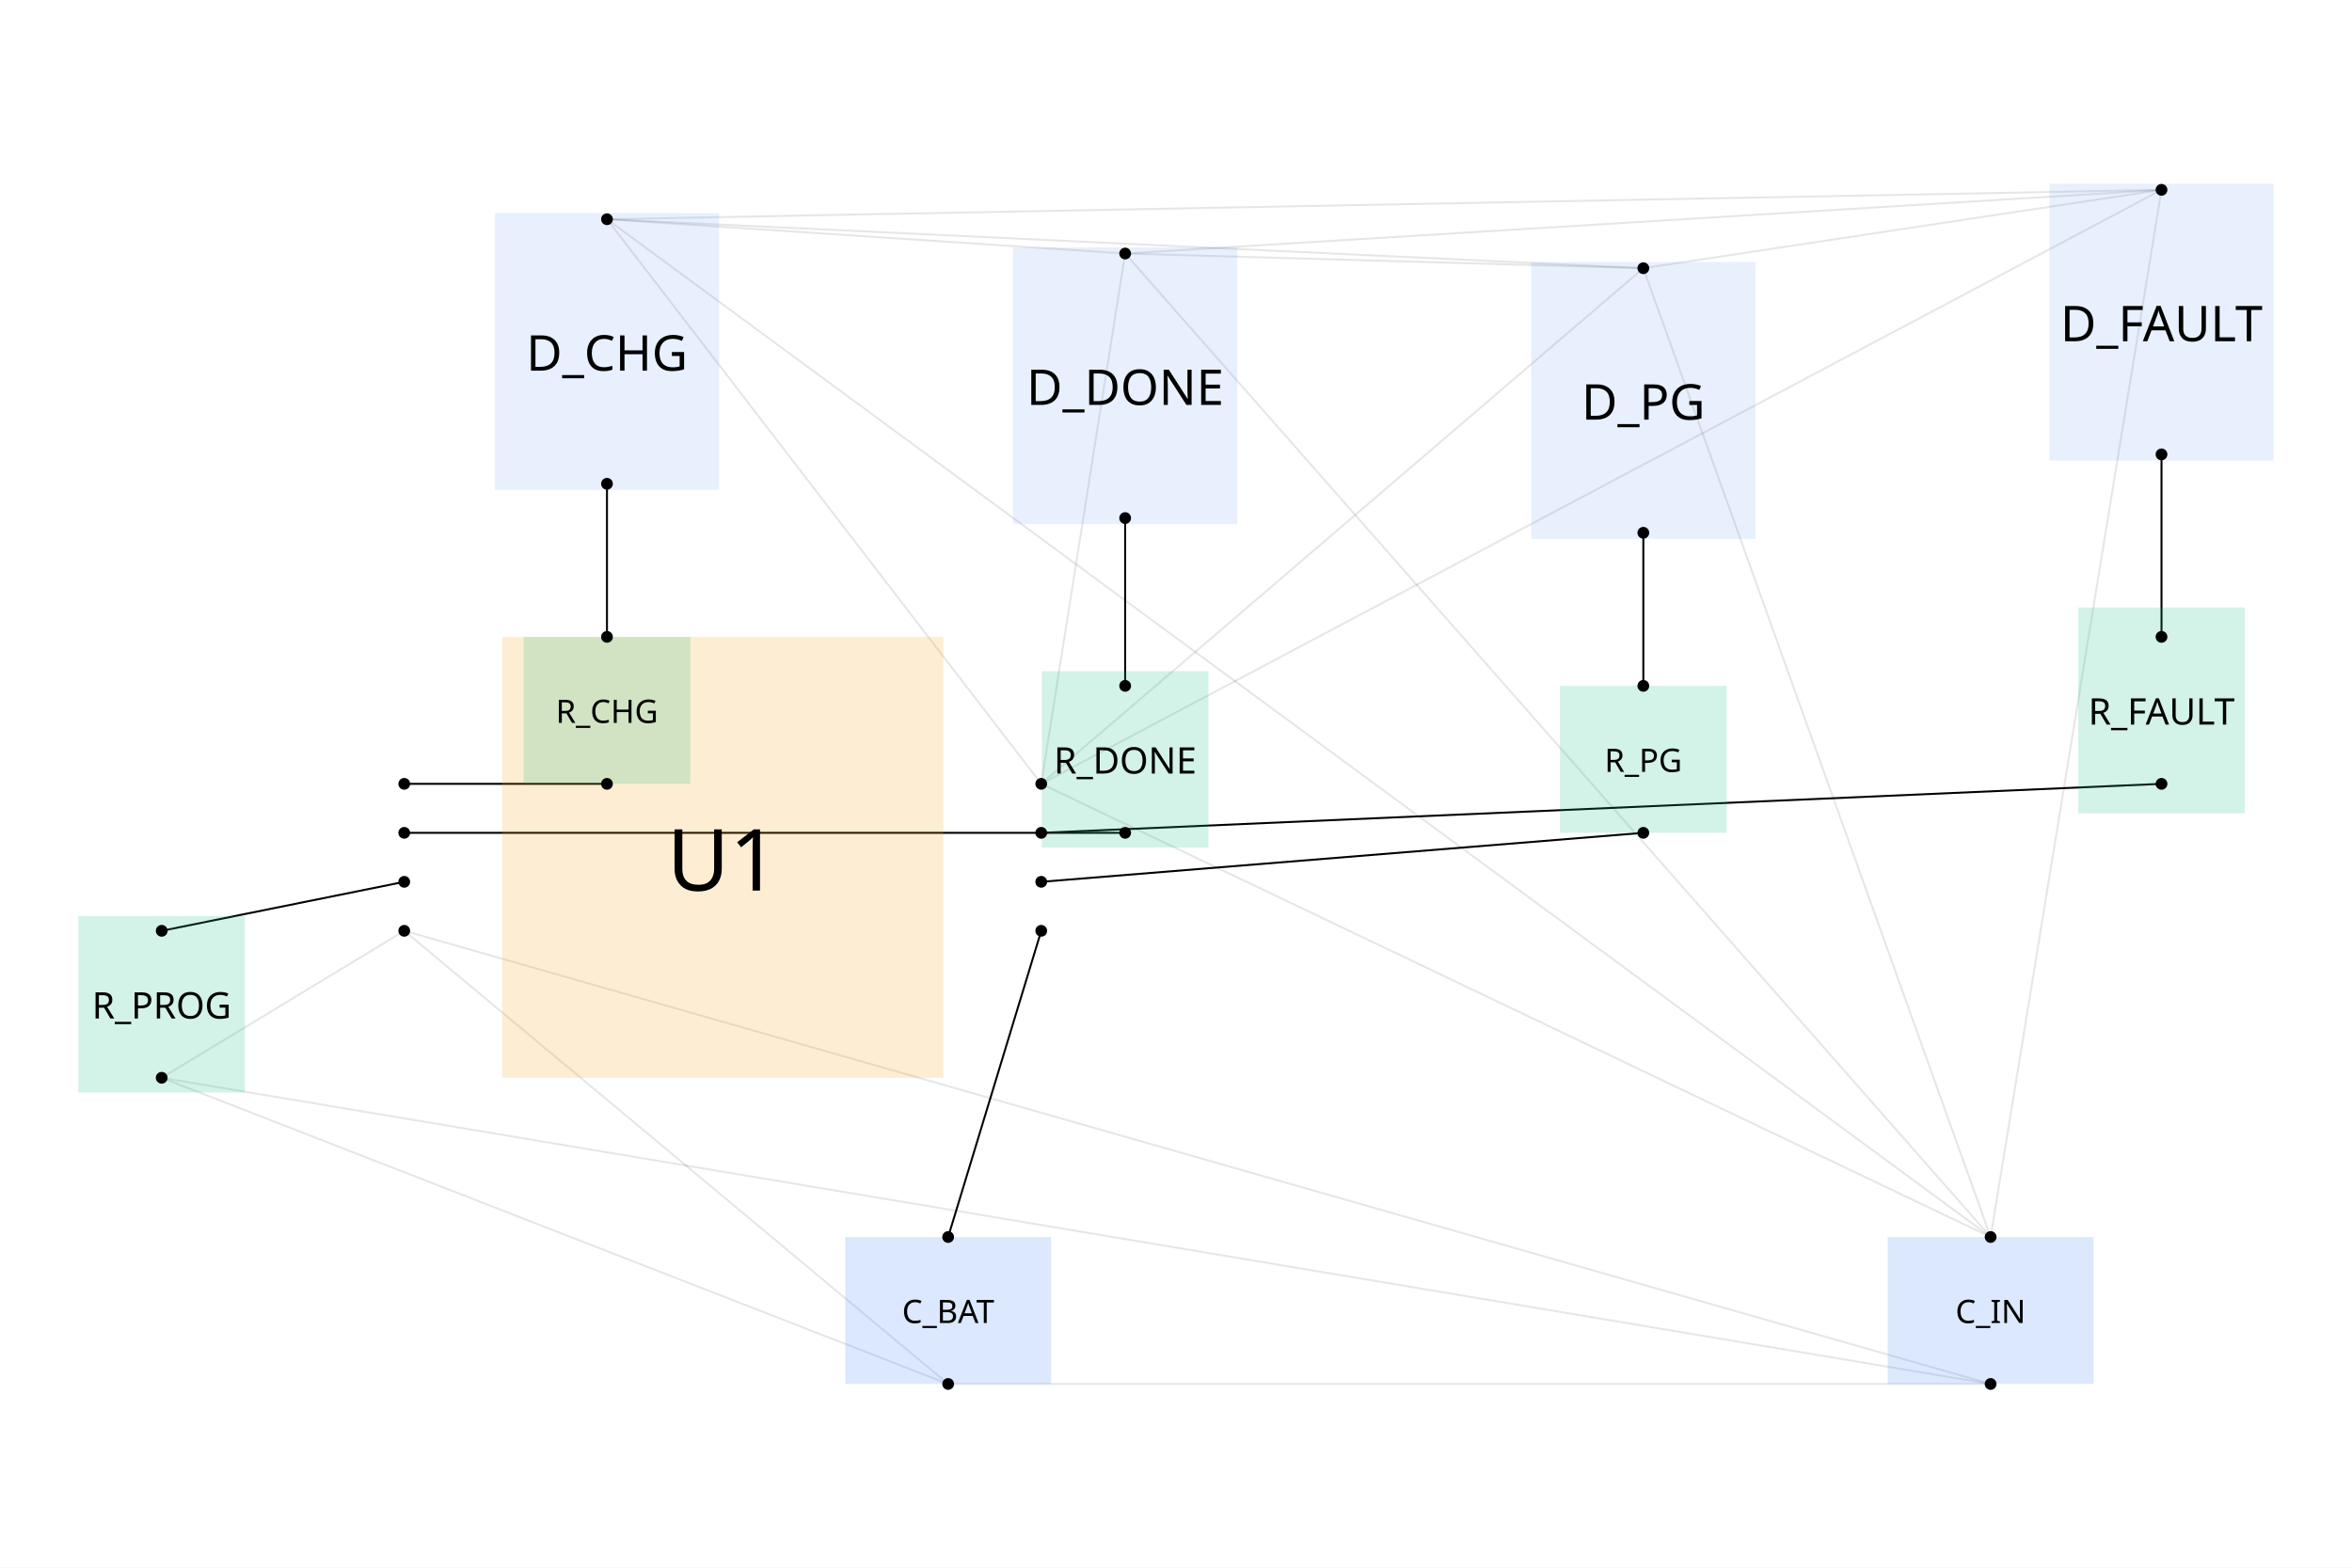
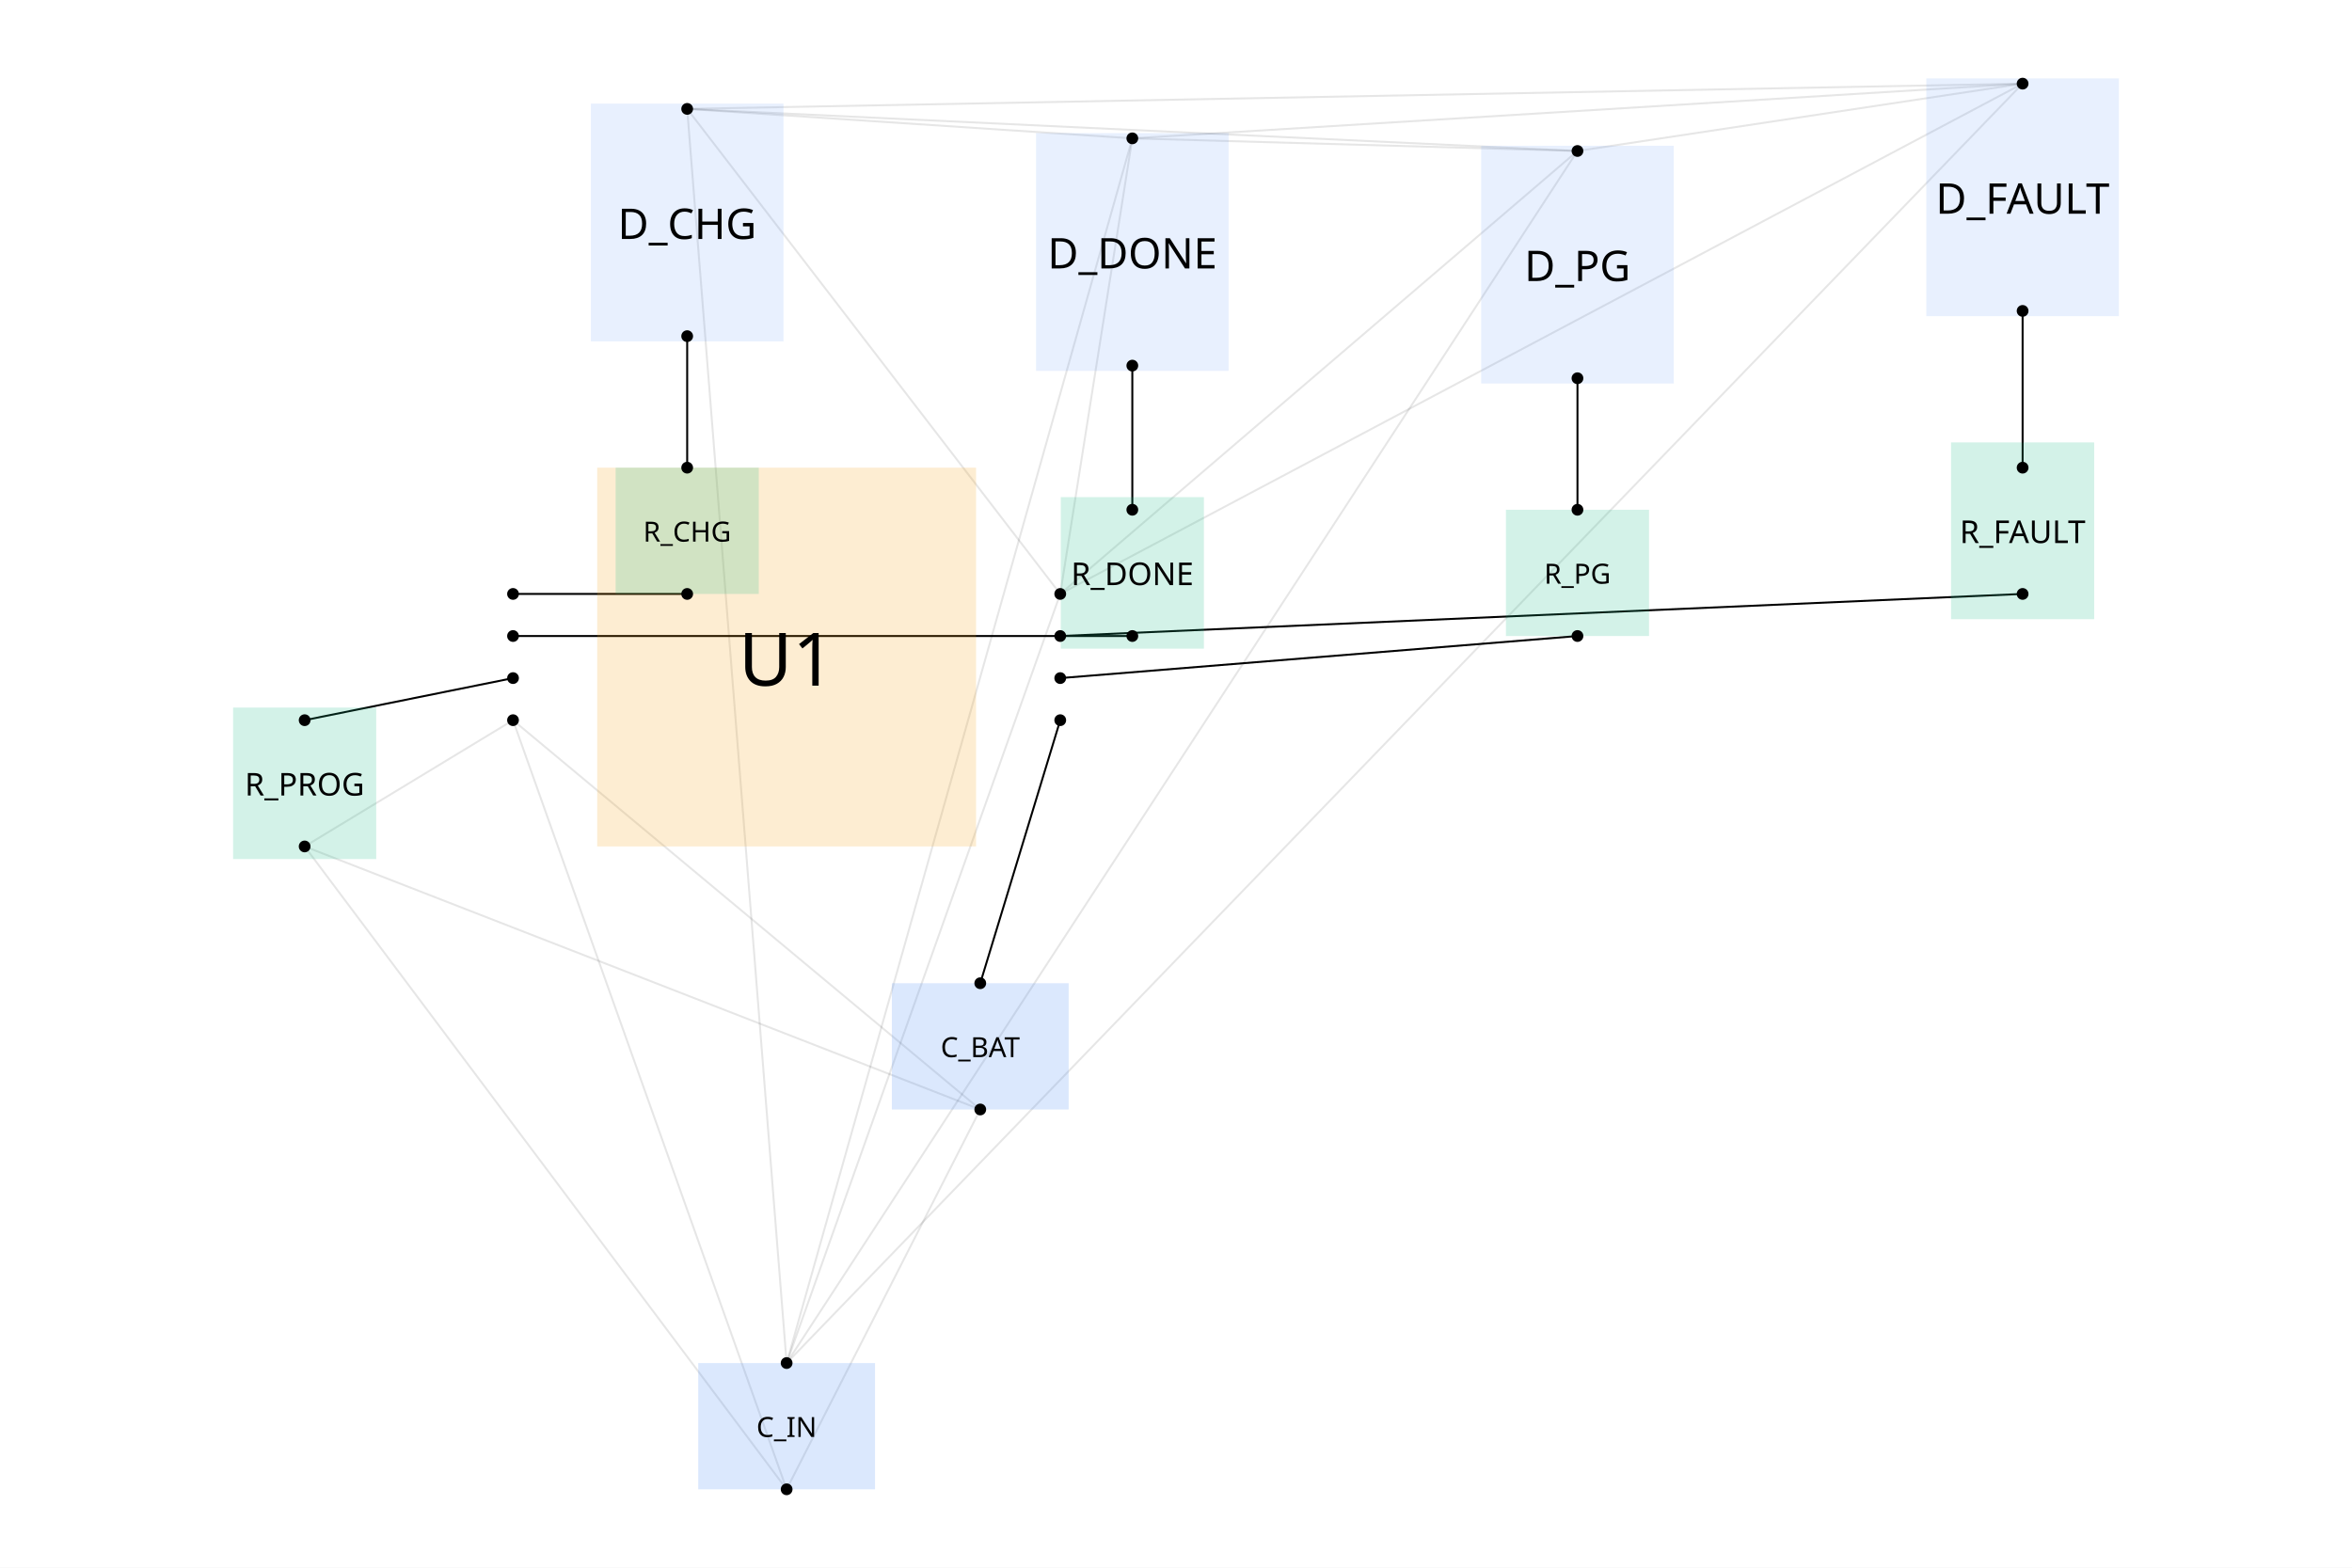
<svg xmlns="http://www.w3.org/2000/svg" width="1200" height="800" viewBox="0 0 1200 800">
  <rect width="100%" height="100%" fill="white" />
  <g>
-     <polyline data-points="-2.00375,-1.2125000000000004 4.47125,-3.0625" data-type="line" data-label="" points="206.25,475 1015.625,706.25" fill="none" stroke="rgba(0,0,0,0.1)" stroke-width="1px" />
-   </g>
-   <g>
-     <polyline data-points="-2.00375,-1.2125000000000004 -2.9937499999999995,-1.8125000000000007" data-type="line" data-label="" points="206.25,475 82.5,550" fill="none" stroke="rgba(0,0,0,0.1)" stroke-width="1px" />
-   </g>
-   <g>
-     <polyline data-points="-2.00375,-1.2125000000000004 0.21625000000000022,-3.0625" data-type="line" data-label="" points="206.25,475 483.75,706.25" fill="none" stroke="rgba(0,0,0,0.1)" stroke-width="1px" />
-   </g>
-   <g>
-     <polyline data-points="4.47125,-3.0625 -2.9937499999999995,-1.8125000000000007" data-type="line" data-label="" points="1015.625,706.25 82.5,550" fill="none" stroke="rgba(0,0,0,0.1)" stroke-width="1px" />
-   </g>
-   <g>
-     <polyline data-points="4.47125,-3.0625 0.21625000000000022,-3.0625" data-type="line" data-label="" points="1015.625,706.25 483.75,706.25" fill="none" stroke="rgba(0,0,0,0.1)" stroke-width="1px" />
-   </g>
-   <g>
-     <polyline data-points="-2.9937499999999995,-1.8125000000000007 0.21625000000000022,-3.0625" data-type="line" data-label="" points="82.5,550 483.75,706.25" fill="none" stroke="rgba(0,0,0,0.1)" stroke-width="1px" />
-   </g>
-   <g>
-     <polyline data-points="0.5962500000000006,-0.6125000000000003 4.47125,-2.4625000000000004" data-type="line" data-label="" points="531.25,400 1015.625,631.25" fill="none" stroke="rgba(0,0,0,0.1)" stroke-width="1px" />
-   </g>
-   <g>
-     <polyline data-points="0.5962500000000006,-0.6125000000000003 -1.1762499999999998,1.6925" data-type="line" data-label="" points="531.25,400 309.687,111.875" fill="none" stroke="rgba(0,0,0,0.1)" stroke-width="1px" />
-   </g>
-   <g>
-     <polyline data-points="0.5962500000000006,-0.6125000000000003 0.9387500000000003,1.5524999999999998" data-type="line" data-label="" points="531.25,400 574.062,129.375" fill="none" stroke="rgba(0,0,0,0.1)" stroke-width="1px" />
-   </g>
-   <g>
-     <polyline data-points="0.5962500000000006,-0.6125000000000003 3.0537500000000004,1.4924999999999997" data-type="line" data-label="" points="531.25,400 838.437,136.875" fill="none" stroke="rgba(0,0,0,0.1)" stroke-width="1px" />
-   </g>
-   <g>
-     <polyline data-points="0.5962500000000006,-0.6125000000000003 5.16875,1.8124999999999996" data-type="line" data-label="" points="531.25,400 1102.812,96.875" fill="none" stroke="rgba(0,0,0,0.1)" stroke-width="1px" />
-   </g>
-   <g>
-     <polyline data-points="4.47125,-2.4625000000000004 -1.1762499999999998,1.6925" data-type="line" data-label="" points="1015.625,631.25 309.687,111.875" fill="none" stroke="rgba(0,0,0,0.1)" stroke-width="1px" />
-   </g>
-   <g>
-     <polyline data-points="4.47125,-2.4625000000000004 0.9387500000000003,1.5524999999999998" data-type="line" data-label="" points="1015.625,631.25 574.062,129.375" fill="none" stroke="rgba(0,0,0,0.1)" stroke-width="1px" />
-   </g>
-   <g>
-     <polyline data-points="4.47125,-2.4625000000000004 3.0537500000000004,1.4924999999999997" data-type="line" data-label="" points="1015.625,631.25 838.437,136.875" fill="none" stroke="rgba(0,0,0,0.1)" stroke-width="1px" />
-   </g>
-   <g>
-     <polyline data-points="4.47125,-2.4625000000000004 5.16875,1.8124999999999996" data-type="line" data-label="" points="1015.625,631.25 1102.812,96.875" fill="none" stroke="rgba(0,0,0,0.1)" stroke-width="1px" />
-   </g>
-   <g>
-     <polyline data-points="-1.1762499999999998,1.6925 0.9387500000000003,1.5524999999999998" data-type="line" data-label="" points="309.687,111.875 574.062,129.375" fill="none" stroke="rgba(0,0,0,0.1)" stroke-width="1px" />
-   </g>
-   <g>
-     <polyline data-points="-1.1762499999999998,1.6925 3.0537500000000004,1.4924999999999997" data-type="line" data-label="" points="309.687,111.875 838.437,136.875" fill="none" stroke="rgba(0,0,0,0.1)" stroke-width="1px" />
-   </g>
-   <g>
-     <polyline data-points="-1.1762499999999998,1.6925 5.16875,1.8124999999999996" data-type="line" data-label="" points="309.687,111.875 1102.812,96.875" fill="none" stroke="rgba(0,0,0,0.1)" stroke-width="1px" />
-   </g>
-   <g>
-     <polyline data-points="0.9387500000000003,1.5524999999999998 3.0537500000000004,1.4924999999999997" data-type="line" data-label="" points="574.062,129.375 838.437,136.875" fill="none" stroke="rgba(0,0,0,0.1)" stroke-width="1px" />
-   </g>
-   <g>
-     <polyline data-points="0.9387500000000003,1.5524999999999998 5.16875,1.8124999999999996" data-type="line" data-label="" points="574.062,129.375 1102.812,96.875" fill="none" stroke="rgba(0,0,0,0.1)" stroke-width="1px" />
-   </g>
-   <g>
-     <polyline data-points="3.0537500000000004,1.4924999999999997 5.16875,1.8124999999999996" data-type="line" data-label="" points="838.437,136.875 1102.812,96.875" fill="none" stroke="rgba(0,0,0,0.1)" stroke-width="1px" />
-   </g>
-   <g>
-     <polyline data-points="-1.1762499999999998,-0.6125000000000003 -2.00375,-0.6125000000000003" data-type="line" data-label="" points="309.687,400 206.25,400" fill="none" stroke="black" stroke-width="1px" />
-   </g>
-   <g>
-     <polyline data-points="0.9387500000000002,-0.8125000000000002 -2.00375,-0.8125000000000002" data-type="line" data-label="" points="574.062,425 206.25,425" fill="none" stroke="black" stroke-width="1px" />
-   </g>
-   <g>
-     <polyline data-points="-2.00375,-1.0125000000000002 -2.9937499999999995,-1.2125000000000006" data-type="line" data-label="" points="206.25,450 82.5,475" fill="none" stroke="black" stroke-width="1px" />
-   </g>
-   <g>
-     <polyline data-points="0.5962500000000006,-1.2125000000000004 0.21625000000000033,-2.4625000000000004" data-type="line" data-label="" points="531.25,475 483.75,631.25" fill="none" stroke="black" stroke-width="1px" />
-   </g>
-   <g>
-     <polyline data-points="3.0537500000000004,-0.8125000000000004 0.5962500000000006,-1.0125000000000004" data-type="line" data-label="" points="838.437,425 531.25,450" fill="none" stroke="black" stroke-width="1px" />
-   </g>
-   <g>
-     <polyline data-points="5.16875,-0.6125000000000004 0.5962500000000006,-0.8125000000000003" data-type="line" data-label="" points="1102.812,400 531.25,425" fill="none" stroke="black" stroke-width="1px" />
-   </g>
-   <g>
-     <polyline data-points="-1.1762499999999998,0.6124999999999998 -1.1762499999999998,-0.012500000000000289" data-type="line" data-label="" points="309.687,246.875 309.687,325" fill="none" stroke="black" stroke-width="1px" />
-   </g>
-   <g>
-     <polyline data-points="0.9387500000000001,0.4724999999999997 0.9387500000000002,-0.2125000000000002" data-type="line" data-label="" points="574.062,264.375 574.062,350" fill="none" stroke="black" stroke-width="1px" />
-   </g>
-   <g>
-     <polyline data-points="3.0537500000000004,0.41249999999999964 3.0537500000000004,-0.2125000000000004" data-type="line" data-label="" points="838.437,271.875 838.437,350" fill="none" stroke="black" stroke-width="1px" />
-   </g>
-   <g>
-     <polyline data-points="5.16875,0.7324999999999995 5.16875,-0.0125000000000004" data-type="line" data-label="" points="1102.812,231.875 1102.812,325" fill="none" stroke="black" stroke-width="1px" />
-   </g>
-   <g>
-     <rect data-type="rect" data-label="U1" data-x="-0.7037499999999997" data-y="-0.9125000000000003" x="256.25" y="325" width="225" height="225" fill="rgba(245, 158, 11, 0.18)" stroke="none" stroke-width="0.008" />
-   </g>
-   <g>
-     <rect data-type="rect" data-label="C_IN" data-x="4.47125" data-y="-2.7625" x="963.125" y="631.25" width="105" height="75" fill="rgba(59, 130, 246, 0.18)" stroke="none" stroke-width="0.008" />
-   </g>
-   <g>
-     <rect data-type="rect" data-label="R_PROG" data-x="-2.9937499999999995" data-y="-1.5125000000000006" x="40" y="467.5" width="85" height="90" fill="rgba(16, 185, 129, 0.18)" stroke="none" stroke-width="0.008" />
-   </g>
-   <g>
-     <rect data-type="rect" data-label="C_BAT" data-x="0.21625000000000028" data-y="-2.7625" x="431.25" y="631.25" width="105" height="75" fill="rgba(59, 130, 246, 0.18)" stroke="none" stroke-width="0.008" />
-   </g>
-   <g>
-     <rect data-type="rect" data-label="D_CHG" data-x="-1.1762499999999998" data-y="1.1524999999999999" x="252.5" y="108.75" width="114.375" height="141.25" fill="rgba(59, 130, 246, 0.12)" stroke="none" stroke-width="0.008" />
-   </g>
-   <g>
-     <rect data-type="rect" data-label="R_CHG" data-x="-1.1762499999999998" data-y="-0.3125000000000003" x="267.187" y="325" width="85" height="75" fill="rgba(16, 185, 129, 0.18)" stroke="none" stroke-width="0.008" />
-   </g>
-   <g>
-     <rect data-type="rect" data-label="D_DONE" data-x="0.9387500000000002" data-y="1.0124999999999997" x="516.875" y="126.25" width="114.375" height="141.25" fill="rgba(59, 130, 246, 0.12)" stroke="none" stroke-width="0.008" />
-   </g>
-   <g>
-     <rect data-type="rect" data-label="R_DONE" data-x="0.9387500000000002" data-y="-0.5125000000000002" x="531.562" y="342.5" width="85" height="90" fill="rgba(16, 185, 129, 0.18)" stroke="none" stroke-width="0.008" />
-   </g>
-   <g>
-     <rect data-type="rect" data-label="D_PG" data-x="3.0537500000000004" data-y="0.9524999999999997" x="781.25" y="133.75" width="114.375" height="141.25" fill="rgba(59, 130, 246, 0.12)" stroke="none" stroke-width="0.008" />
-   </g>
-   <g>
-     <rect data-type="rect" data-label="R_PG" data-x="3.0537500000000004" data-y="-0.5125000000000004" x="795.938" y="350" width="85" height="75" fill="rgba(16, 185, 129, 0.18)" stroke="none" stroke-width="0.008" />
-   </g>
-   <g>
-     <rect data-type="rect" data-label="D_FAULT" data-x="5.16875" data-y="1.2724999999999995" x="1045.625" y="93.75" width="114.375" height="141.25" fill="rgba(59, 130, 246, 0.12)" stroke="none" stroke-width="0.008" />
-   </g>
-   <g>
-     <rect data-type="rect" data-label="R_FAULT" data-x="5.16875" data-y="-0.3125000000000004" x="1060.312" y="310" width="85" height="105" fill="rgba(16, 185, 129, 0.18)" stroke="none" stroke-width="0.008" />
-   </g>
-   <text data-type="text" data-label="U1" data-x="-0.7037499999999997" data-y="-0.9125000000000003" x="368.75" y="437.5" fill="black" font-size="43.75" font-family="sans-serif" text-anchor="middle" dominant-baseline="central">U1</text>
-   <text data-type="text" data-label="C_IN" data-x="4.47125" data-y="-2.7625" x="1015.625" y="668.75" fill="black" font-size="16.5" font-family="sans-serif" text-anchor="middle" dominant-baseline="central">C_IN</text>
-   <text data-type="text" data-label="R_PROG" data-x="-2.9937499999999995" data-y="-1.5125000000000006" x="82.5" y="512.5" fill="black" font-size="18.7" font-family="sans-serif" text-anchor="middle" dominant-baseline="central">R_PROG</text>
-   <text data-type="text" data-label="C_BAT" data-x="0.21625000000000028" data-y="-2.7625" x="483.75" y="668.75" fill="black" font-size="16.5" font-family="sans-serif" text-anchor="middle" dominant-baseline="central">C_BAT</text>
-   <text data-type="text" data-label="D_CHG" data-x="-1.1762499999999998" data-y="1.1524999999999999" x="309.687" y="179.375" fill="black" font-size="25.162" font-family="sans-serif" text-anchor="middle" dominant-baseline="central">D_CHG</text>
-   <text data-type="text" data-label="R_CHG" data-x="-1.1762499999999998" data-y="-0.3125000000000003" x="309.687" y="362.5" fill="black" font-size="16.5" font-family="sans-serif" text-anchor="middle" dominant-baseline="central">R_CHG</text>
-   <text data-type="text" data-label="D_DONE" data-x="0.9387500000000002" data-y="1.0124999999999997" x="574.062" y="196.875" fill="black" font-size="25.162" font-family="sans-serif" text-anchor="middle" dominant-baseline="central">D_DONE</text>
-   <text data-type="text" data-label="R_DONE" data-x="0.9387500000000002" data-y="-0.5125000000000002" x="574.062" y="387.5" fill="black" font-size="18.7" font-family="sans-serif" text-anchor="middle" dominant-baseline="central">R_DONE</text>
-   <text data-type="text" data-label="D_PG" data-x="3.0537500000000004" data-y="0.9524999999999997" x="838.437" y="204.375" fill="black" font-size="25.162" font-family="sans-serif" text-anchor="middle" dominant-baseline="central">D_PG</text>
-   <text data-type="text" data-label="R_PG" data-x="3.0537500000000004" data-y="-0.5125000000000004" x="838.437" y="387.5" fill="black" font-size="16.5" font-family="sans-serif" text-anchor="middle" dominant-baseline="central">R_PG</text>
-   <text data-type="text" data-label="D_FAULT" data-x="5.16875" data-y="1.2724999999999995" x="1102.812" y="164.375" fill="black" font-size="25.162" font-family="sans-serif" text-anchor="middle" dominant-baseline="central">D_FAULT</text>
-   <text data-type="text" data-label="R_FAULT" data-x="5.16875" data-y="-0.3125000000000004" x="1102.812" y="362.5" fill="black" font-size="18.7" font-family="sans-serif" text-anchor="middle" dominant-baseline="central">R_FAULT</text>
-   <g>
-     <circle data-type="point" data-label="U1.1" data-x="-2.00375" data-y="-0.6125000000000003" cx="206.25" cy="400" r="3" fill="black" />
-   </g>
-   <g>
-     <circle data-type="point" data-label="U1.2" data-x="-2.00375" data-y="-0.8125000000000002" cx="206.25" cy="425" r="3" fill="black" />
-   </g>
-   <g>
-     <circle data-type="point" data-label="U1.3" data-x="-2.00375" data-y="-1.0125000000000002" cx="206.25" cy="450" r="3" fill="black" />
-   </g>
-   <g>
-     <circle data-type="point" data-label="U1.4 (BATTERY_CHARGER_STATUS_MONITOR_connectivity_net1)" data-x="-2.00375" data-y="-1.2125000000000004" cx="206.25" cy="475" r="3" fill="black" />
-   </g>
-   <g>
-     <circle data-type="point" data-label="U1.5" data-x="0.5962500000000006" data-y="-1.2125000000000004" cx="531.25" cy="475" r="3" fill="black" />
-   </g>
-   <g>
-     <circle data-type="point" data-label="U1.6" data-x="0.5962500000000006" data-y="-1.0125000000000004" cx="531.25" cy="450" r="3" fill="black" />
-   </g>
-   <g>
-     <circle data-type="point" data-label="U1.7" data-x="0.5962500000000006" data-y="-0.8125000000000003" cx="531.25" cy="425" r="3" fill="black" />
-   </g>
-   <g>
-     <circle data-type="point" data-label="U1.8 (BATTERY_CHARGER_STATUS_MONITOR_connectivity_net0)" data-x="0.5962500000000006" data-y="-0.6125000000000003" cx="531.25" cy="400" r="3" fill="black" />
-   </g>
-   <g>
-     <circle data-type="point" data-label="C_IN.1 (BATTERY_CHARGER_STATUS_MONITOR_connectivity_net0)" data-x="4.47125" data-y="-2.4625000000000004" cx="1015.625" cy="631.25" r="3" fill="black" />
-   </g>
-   <g>
-     <circle data-type="point" data-label="C_IN.2 (BATTERY_CHARGER_STATUS_MONITOR_connectivity_net1)" data-x="4.47125" data-y="-3.0625" cx="1015.625" cy="706.25" r="3" fill="black" />
-   </g>
-   <g>
-     <circle data-type="point" data-label="R_PROG.1" data-x="-2.9937499999999995" data-y="-1.2125000000000006" cx="82.5" cy="475" r="3" fill="black" />
-   </g>
-   <g>
-     <circle data-type="point" data-label="R_PROG.2 (BATTERY_CHARGER_STATUS_MONITOR_connectivity_net1)" data-x="-2.9937499999999995" data-y="-1.8125000000000007" cx="82.5" cy="550" r="3" fill="black" />
-   </g>
-   <g>
-     <circle data-type="point" data-label="C_BAT.1" data-x="0.21625000000000033" data-y="-2.4625000000000004" cx="483.75" cy="631.25" r="3" fill="black" />
-   </g>
-   <g>
-     <circle data-type="point" data-label="C_BAT.2 (BATTERY_CHARGER_STATUS_MONITOR_connectivity_net1)" data-x="0.21625000000000022" data-y="-3.0625" cx="483.75" cy="706.25" r="3" fill="black" />
-   </g>
-   <g>
-     <circle data-type="point" data-label="D_CHG.1 (BATTERY_CHARGER_STATUS_MONITOR_connectivity_net0)" data-x="-1.1762499999999998" data-y="1.6925" cx="309.687" cy="111.875" r="3" fill="black" />
-   </g>
-   <g>
-     <circle data-type="point" data-label="D_CHG.2" data-x="-1.1762499999999998" data-y="0.6124999999999998" cx="309.687" cy="246.875" r="3" fill="black" />
-   </g>
-   <g>
-     <circle data-type="point" data-label="R_CHG.1" data-x="-1.1762499999999998" data-y="-0.012500000000000289" cx="309.687" cy="325" r="3" fill="black" />
-   </g>
-   <g>
-     <circle data-type="point" data-label="R_CHG.2" data-x="-1.1762499999999998" data-y="-0.6125000000000003" cx="309.687" cy="400" r="3" fill="black" />
-   </g>
-   <g>
-     <circle data-type="point" data-label="D_DONE.1 (BATTERY_CHARGER_STATUS_MONITOR_connectivity_net0)" data-x="0.9387500000000003" data-y="1.5524999999999998" cx="574.062" cy="129.375" r="3" fill="black" />
-   </g>
-   <g>
-     <circle data-type="point" data-label="D_DONE.2" data-x="0.9387500000000001" data-y="0.4724999999999997" cx="574.062" cy="264.375" r="3" fill="black" />
-   </g>
-   <g>
-     <circle data-type="point" data-label="R_DONE.1" data-x="0.9387500000000002" data-y="-0.2125000000000002" cx="574.062" cy="350" r="3" fill="black" />
-   </g>
-   <g>
-     <circle data-type="point" data-label="R_DONE.2" data-x="0.9387500000000002" data-y="-0.8125000000000002" cx="574.062" cy="425" r="3" fill="black" />
-   </g>
-   <g>
-     <circle data-type="point" data-label="D_PG.1 (BATTERY_CHARGER_STATUS_MONITOR_connectivity_net0)" data-x="3.0537500000000004" data-y="1.4924999999999997" cx="838.437" cy="136.875" r="3" fill="black" />
-   </g>
-   <g>
-     <circle data-type="point" data-label="D_PG.2" data-x="3.0537500000000004" data-y="0.41249999999999964" cx="838.437" cy="271.875" r="3" fill="black" />
-   </g>
-   <g>
-     <circle data-type="point" data-label="R_PG.1" data-x="3.0537500000000004" data-y="-0.2125000000000004" cx="838.437" cy="350" r="3" fill="black" />
-   </g>
-   <g>
-     <circle data-type="point" data-label="R_PG.2" data-x="3.0537500000000004" data-y="-0.8125000000000004" cx="838.437" cy="425" r="3" fill="black" />
-   </g>
-   <g>
-     <circle data-type="point" data-label="D_FAULT.1 (BATTERY_CHARGER_STATUS_MONITOR_connectivity_net0)" data-x="5.16875" data-y="1.8124999999999996" cx="1102.812" cy="96.875" r="3" fill="black" />
-   </g>
-   <g>
-     <circle data-type="point" data-label="D_FAULT.2" data-x="5.16875" data-y="0.7324999999999995" cx="1102.812" cy="231.875" r="3" fill="black" />
-   </g>
-   <g>
-     <circle data-type="point" data-label="R_FAULT.1" data-x="5.16875" data-y="-0.0125000000000004" cx="1102.812" cy="325" r="3" fill="black" />
-   </g>
-   <g>
-     <circle data-type="point" data-label="R_FAULT.2" data-x="5.16875" data-y="-0.6125000000000004" cx="1102.812" cy="400" r="3" fill="black" />
+     <polyline data-points="-2.00375,-1.2125000000000004 -0.7037500000000003,-4.8675" data-type="line" data-label="" points="261.745,367.517 401.342,760" fill="none" stroke="rgba(0,0,0,0.1)" stroke-width="1px" />
+   </g>
+   <g>
+     <polyline data-points="-2.00375,-1.2125000000000004 -2.9937499999999995,-1.8125000000000007" data-type="line" data-label="" points="261.745,367.517 155.436,431.946" fill="none" stroke="rgba(0,0,0,0.1)" stroke-width="1px" />
+   </g>
+   <g>
+     <polyline data-points="-2.00375,-1.2125000000000004 0.21625000000000022,-3.0625" data-type="line" data-label="" points="261.745,367.517 500.134,566.174" fill="none" stroke="rgba(0,0,0,0.1)" stroke-width="1px" />
+   </g>
+   <g>
+     <polyline data-points="-0.7037500000000003,-4.8675 -2.9937499999999995,-1.8125000000000007" data-type="line" data-label="" points="401.342,760 155.436,431.946" fill="none" stroke="rgba(0,0,0,0.1)" stroke-width="1px" />
+   </g>
+   <g>
+     <polyline data-points="-0.7037500000000003,-4.8675 0.21625000000000022,-3.0625" data-type="line" data-label="" points="401.342,760 500.134,566.174" fill="none" stroke="rgba(0,0,0,0.1)" stroke-width="1px" />
+   </g>
+   <g>
+     <polyline data-points="-2.9937499999999995,-1.8125000000000007 0.21625000000000022,-3.0625" data-type="line" data-label="" points="155.436,431.946 500.134,566.174" fill="none" stroke="rgba(0,0,0,0.1)" stroke-width="1px" />
+   </g>
+   <g>
+     <polyline data-points="0.5962500000000006,-0.6125000000000003 -0.7037500000000003,-4.2675" data-type="line" data-label="" points="540.94,303.087 401.342,695.57" fill="none" stroke="rgba(0,0,0,0.1)" stroke-width="1px" />
+   </g>
+   <g>
+     <polyline data-points="0.5962500000000006,-0.6125000000000003 -1.1762499999999998,1.6925" data-type="line" data-label="" points="540.94,303.087 350.604,55.57" fill="none" stroke="rgba(0,0,0,0.1)" stroke-width="1px" />
+   </g>
+   <g>
+     <polyline data-points="0.5962500000000006,-0.6125000000000003 0.9387500000000003,1.5524999999999998" data-type="line" data-label="" points="540.94,303.087 577.718,70.604" fill="none" stroke="rgba(0,0,0,0.1)" stroke-width="1px" />
+   </g>
+   <g>
+     <polyline data-points="0.5962500000000006,-0.6125000000000003 3.0537500000000004,1.4924999999999997" data-type="line" data-label="" points="540.94,303.087 804.832,77.047" fill="none" stroke="rgba(0,0,0,0.1)" stroke-width="1px" />
+   </g>
+   <g>
+     <polyline data-points="0.5962500000000006,-0.6125000000000003 5.16875,1.8124999999999996" data-type="line" data-label="" points="540.94,303.087 1031.946,42.685" fill="none" stroke="rgba(0,0,0,0.1)" stroke-width="1px" />
+   </g>
+   <g>
+     <polyline data-points="-0.7037500000000003,-4.2675 -1.1762499999999998,1.6925" data-type="line" data-label="" points="401.342,695.57 350.604,55.57" fill="none" stroke="rgba(0,0,0,0.1)" stroke-width="1px" />
+   </g>
+   <g>
+     <polyline data-points="-0.7037500000000003,-4.2675 0.9387500000000003,1.5524999999999998" data-type="line" data-label="" points="401.342,695.57 577.718,70.604" fill="none" stroke="rgba(0,0,0,0.1)" stroke-width="1px" />
+   </g>
+   <g>
+     <polyline data-points="-0.7037500000000003,-4.2675 3.0537500000000004,1.4924999999999997" data-type="line" data-label="" points="401.342,695.57 804.832,77.047" fill="none" stroke="rgba(0,0,0,0.1)" stroke-width="1px" />
+   </g>
+   <g>
+     <polyline data-points="-0.7037500000000003,-4.2675 5.16875,1.8124999999999996" data-type="line" data-label="" points="401.342,695.57 1031.946,42.685" fill="none" stroke="rgba(0,0,0,0.1)" stroke-width="1px" />
+   </g>
+   <g>
+     <polyline data-points="-1.1762499999999998,1.6925 0.9387500000000003,1.5524999999999998" data-type="line" data-label="" points="350.604,55.57 577.718,70.604" fill="none" stroke="rgba(0,0,0,0.1)" stroke-width="1px" />
+   </g>
+   <g>
+     <polyline data-points="-1.1762499999999998,1.6925 3.0537500000000004,1.4924999999999997" data-type="line" data-label="" points="350.604,55.57 804.832,77.047" fill="none" stroke="rgba(0,0,0,0.1)" stroke-width="1px" />
+   </g>
+   <g>
+     <polyline data-points="-1.1762499999999998,1.6925 5.16875,1.8124999999999996" data-type="line" data-label="" points="350.604,55.57 1031.946,42.685" fill="none" stroke="rgba(0,0,0,0.1)" stroke-width="1px" />
+   </g>
+   <g>
+     <polyline data-points="0.9387500000000003,1.5524999999999998 3.0537500000000004,1.4924999999999997" data-type="line" data-label="" points="577.718,70.604 804.832,77.047" fill="none" stroke="rgba(0,0,0,0.1)" stroke-width="1px" />
+   </g>
+   <g>
+     <polyline data-points="0.9387500000000003,1.5524999999999998 5.16875,1.8124999999999996" data-type="line" data-label="" points="577.718,70.604 1031.946,42.685" fill="none" stroke="rgba(0,0,0,0.1)" stroke-width="1px" />
+   </g>
+   <g>
+     <polyline data-points="3.0537500000000004,1.4924999999999997 5.16875,1.8124999999999996" data-type="line" data-label="" points="804.832,77.047 1031.946,42.685" fill="none" stroke="rgba(0,0,0,0.1)" stroke-width="1px" />
+   </g>
+   <g>
+     <polyline data-points="-1.1762499999999998,-0.6125000000000003 -2.00375,-0.6125000000000003" data-type="line" data-label="" points="350.604,303.087 261.745,303.087" fill="none" stroke="black" stroke-width="1px" />
+   </g>
+   <g>
+     <polyline data-points="0.9387500000000002,-0.8125000000000002 -2.00375,-0.8125000000000002" data-type="line" data-label="" points="577.718,324.564 261.745,324.564" fill="none" stroke="black" stroke-width="1px" />
+   </g>
+   <g>
+     <polyline data-points="-2.00375,-1.0125000000000002 -2.9937499999999995,-1.2125000000000006" data-type="line" data-label="" points="261.745,346.04 155.436,367.517" fill="none" stroke="black" stroke-width="1px" />
+   </g>
+   <g>
+     <polyline data-points="0.5962500000000006,-1.2125000000000004 0.21625000000000033,-2.4625000000000004" data-type="line" data-label="" points="540.94,367.517 500.134,501.745" fill="none" stroke="black" stroke-width="1px" />
+   </g>
+   <g>
+     <polyline data-points="3.0537500000000004,-0.8125000000000004 0.5962500000000006,-1.0125000000000004" data-type="line" data-label="" points="804.832,324.564 540.94,346.04" fill="none" stroke="black" stroke-width="1px" />
+   </g>
+   <g>
+     <polyline data-points="5.16875,-0.6125000000000004 0.5962500000000006,-0.8125000000000003" data-type="line" data-label="" points="1031.946,303.087 540.94,324.564" fill="none" stroke="black" stroke-width="1px" />
+   </g>
+   <g>
+     <polyline data-points="-1.1762499999999998,0.6124999999999998 -1.1762499999999998,-0.012500000000000289" data-type="line" data-label="" points="350.604,171.544 350.604,238.658" fill="none" stroke="black" stroke-width="1px" />
+   </g>
+   <g>
+     <polyline data-points="0.9387500000000001,0.4724999999999997 0.9387500000000002,-0.2125000000000002" data-type="line" data-label="" points="577.718,186.577 577.718,260.134" fill="none" stroke="black" stroke-width="1px" />
+   </g>
+   <g>
+     <polyline data-points="3.0537500000000004,0.41249999999999964 3.0537500000000004,-0.2125000000000004" data-type="line" data-label="" points="804.832,193.02 804.832,260.134" fill="none" stroke="black" stroke-width="1px" />
+   </g>
+   <g>
+     <polyline data-points="5.16875,0.7324999999999995 5.16875,-0.0125000000000004" data-type="line" data-label="" points="1031.946,158.658 1031.946,238.658" fill="none" stroke="black" stroke-width="1px" />
+   </g>
+   <g>
+     <rect data-type="rect" data-label="U1" data-x="-0.7037499999999997" data-y="-0.9125000000000003" x="304.698" y="238.658" width="193.289" height="193.289" fill="rgba(245, 158, 11, 0.18)" stroke="none" stroke-width="0.009" />
+   </g>
+   <g>
+     <rect data-type="rect" data-label="C_IN" data-x="-0.7037500000000003" data-y="-4.5675" x="356.242" y="695.57" width="90.201" height="64.43" fill="rgba(59, 130, 246, 0.18)" stroke="none" stroke-width="0.009" />
+   </g>
+   <g>
+     <rect data-type="rect" data-label="R_PROG" data-x="-2.9937499999999995" data-y="-1.5125000000000006" x="118.926" y="361.074" width="73.02" height="77.315" fill="rgba(16, 185, 129, 0.18)" stroke="none" stroke-width="0.009" />
+   </g>
+   <g>
+     <rect data-type="rect" data-label="C_BAT" data-x="0.21625000000000028" data-y="-2.7625" x="455.034" y="501.745" width="90.201" height="64.43" fill="rgba(59, 130, 246, 0.18)" stroke="none" stroke-width="0.009" />
+   </g>
+   <g>
+     <rect data-type="rect" data-label="D_CHG" data-x="-1.1762499999999998" data-y="1.1524999999999999" x="301.477" y="52.886" width="98.255" height="121.342" fill="rgba(59, 130, 246, 0.12)" stroke="none" stroke-width="0.009" />
+   </g>
+   <g>
+     <rect data-type="rect" data-label="R_CHG" data-x="-1.1762499999999998" data-y="-0.3125000000000003" x="314.094" y="238.658" width="73.02" height="64.43" fill="rgba(16, 185, 129, 0.18)" stroke="none" stroke-width="0.009" />
+   </g>
+   <g>
+     <rect data-type="rect" data-label="D_DONE" data-x="0.9387500000000002" data-y="1.0124999999999997" x="528.591" y="67.919" width="98.255" height="121.342" fill="rgba(59, 130, 246, 0.12)" stroke="none" stroke-width="0.009" />
+   </g>
+   <g>
+     <rect data-type="rect" data-label="R_DONE" data-x="0.9387500000000002" data-y="-0.5125000000000002" x="541.208" y="253.691" width="73.02" height="77.315" fill="rgba(16, 185, 129, 0.18)" stroke="none" stroke-width="0.009" />
+   </g>
+   <g>
+     <rect data-type="rect" data-label="D_PG" data-x="3.0537500000000004" data-y="0.9524999999999997" x="755.705" y="74.362" width="98.255" height="121.342" fill="rgba(59, 130, 246, 0.12)" stroke="none" stroke-width="0.009" />
+   </g>
+   <g>
+     <rect data-type="rect" data-label="R_PG" data-x="3.0537500000000004" data-y="-0.5125000000000004" x="768.322" y="260.134" width="73.02" height="64.43" fill="rgba(16, 185, 129, 0.18)" stroke="none" stroke-width="0.009" />
+   </g>
+   <g>
+     <rect data-type="rect" data-label="D_FAULT" data-x="5.16875" data-y="1.2724999999999995" x="982.819" y="40" width="98.255" height="121.342" fill="rgba(59, 130, 246, 0.12)" stroke="none" stroke-width="0.009" />
+   </g>
+   <g>
+     <rect data-type="rect" data-label="R_FAULT" data-x="5.16875" data-y="-0.3125000000000004" x="995.436" y="225.772" width="73.02" height="90.201" fill="rgba(16, 185, 129, 0.18)" stroke="none" stroke-width="0.009" />
+   </g>
+   <text data-type="text" data-label="U1" data-x="-0.7037499999999997" data-y="-0.9125000000000003" x="401.342" y="335.302" fill="black" font-size="37.584" font-family="sans-serif" text-anchor="middle" dominant-baseline="central">U1</text>
+   <text data-type="text" data-label="C_IN" data-x="-0.7037500000000003" data-y="-4.5675" x="401.342" y="727.785" fill="black" font-size="14.174" font-family="sans-serif" text-anchor="middle" dominant-baseline="central">C_IN</text>
+   <text data-type="text" data-label="R_PROG" data-x="-2.9937499999999995" data-y="-1.5125000000000006" x="155.436" y="399.732" fill="black" font-size="16.064" font-family="sans-serif" text-anchor="middle" dominant-baseline="central">R_PROG</text>
+   <text data-type="text" data-label="C_BAT" data-x="0.21625000000000028" data-y="-2.7625" x="500.134" y="533.96" fill="black" font-size="14.174" font-family="sans-serif" text-anchor="middle" dominant-baseline="central">C_BAT</text>
+   <text data-type="text" data-label="D_CHG" data-x="-1.1762499999999998" data-y="1.1524999999999999" x="350.604" y="113.557" fill="black" font-size="21.616" font-family="sans-serif" text-anchor="middle" dominant-baseline="central">D_CHG</text>
+   <text data-type="text" data-label="R_CHG" data-x="-1.1762499999999998" data-y="-0.3125000000000003" x="350.604" y="270.872" fill="black" font-size="14.174" font-family="sans-serif" text-anchor="middle" dominant-baseline="central">R_CHG</text>
+   <text data-type="text" data-label="D_DONE" data-x="0.9387500000000002" data-y="1.0124999999999997" x="577.718" y="128.591" fill="black" font-size="21.616" font-family="sans-serif" text-anchor="middle" dominant-baseline="central">D_DONE</text>
+   <text data-type="text" data-label="R_DONE" data-x="0.9387500000000002" data-y="-0.5125000000000002" x="577.718" y="292.349" fill="black" font-size="16.064" font-family="sans-serif" text-anchor="middle" dominant-baseline="central">R_DONE</text>
+   <text data-type="text" data-label="D_PG" data-x="3.0537500000000004" data-y="0.9524999999999997" x="804.832" y="135.034" fill="black" font-size="21.616" font-family="sans-serif" text-anchor="middle" dominant-baseline="central">D_PG</text>
+   <text data-type="text" data-label="R_PG" data-x="3.0537500000000004" data-y="-0.5125000000000004" x="804.832" y="292.349" fill="black" font-size="14.174" font-family="sans-serif" text-anchor="middle" dominant-baseline="central">R_PG</text>
+   <text data-type="text" data-label="D_FAULT" data-x="5.16875" data-y="1.2724999999999995" x="1031.946" y="100.671" fill="black" font-size="21.616" font-family="sans-serif" text-anchor="middle" dominant-baseline="central">D_FAULT</text>
+   <text data-type="text" data-label="R_FAULT" data-x="5.16875" data-y="-0.3125000000000004" x="1031.946" y="270.872" fill="black" font-size="16.064" font-family="sans-serif" text-anchor="middle" dominant-baseline="central">R_FAULT</text>
+   <g>
+     <circle data-type="point" data-label="U1.1" data-x="-2.00375" data-y="-0.6125000000000003" cx="261.745" cy="303.087" r="3" fill="black" />
+   </g>
+   <g>
+     <circle data-type="point" data-label="U1.2" data-x="-2.00375" data-y="-0.8125000000000002" cx="261.745" cy="324.564" r="3" fill="black" />
+   </g>
+   <g>
+     <circle data-type="point" data-label="U1.3" data-x="-2.00375" data-y="-1.0125000000000002" cx="261.745" cy="346.04" r="3" fill="black" />
+   </g>
+   <g>
+     <circle data-type="point" data-label="U1.4 (BATTERY_CHARGER_STATUS_MONITOR_connectivity_net1)" data-x="-2.00375" data-y="-1.2125000000000004" cx="261.745" cy="367.517" r="3" fill="black" />
+   </g>
+   <g>
+     <circle data-type="point" data-label="U1.5" data-x="0.5962500000000006" data-y="-1.2125000000000004" cx="540.94" cy="367.517" r="3" fill="black" />
+   </g>
+   <g>
+     <circle data-type="point" data-label="U1.6" data-x="0.5962500000000006" data-y="-1.0125000000000004" cx="540.94" cy="346.04" r="3" fill="black" />
+   </g>
+   <g>
+     <circle data-type="point" data-label="U1.7" data-x="0.5962500000000006" data-y="-0.8125000000000003" cx="540.94" cy="324.564" r="3" fill="black" />
+   </g>
+   <g>
+     <circle data-type="point" data-label="U1.8 (BATTERY_CHARGER_STATUS_MONITOR_connectivity_net0)" data-x="0.5962500000000006" data-y="-0.6125000000000003" cx="540.94" cy="303.087" r="3" fill="black" />
+   </g>
+   <g>
+     <circle data-type="point" data-label="C_IN.1 (BATTERY_CHARGER_STATUS_MONITOR_connectivity_net0)" data-x="-0.7037500000000003" data-y="-4.2675" cx="401.342" cy="695.57" r="3" fill="black" />
+   </g>
+   <g>
+     <circle data-type="point" data-label="C_IN.2 (BATTERY_CHARGER_STATUS_MONITOR_connectivity_net1)" data-x="-0.7037500000000003" data-y="-4.8675" cx="401.342" cy="760" r="3" fill="black" />
+   </g>
+   <g>
+     <circle data-type="point" data-label="R_PROG.1" data-x="-2.9937499999999995" data-y="-1.2125000000000006" cx="155.436" cy="367.517" r="3" fill="black" />
+   </g>
+   <g>
+     <circle data-type="point" data-label="R_PROG.2 (BATTERY_CHARGER_STATUS_MONITOR_connectivity_net1)" data-x="-2.9937499999999995" data-y="-1.8125000000000007" cx="155.436" cy="431.946" r="3" fill="black" />
+   </g>
+   <g>
+     <circle data-type="point" data-label="C_BAT.1" data-x="0.21625000000000033" data-y="-2.4625000000000004" cx="500.134" cy="501.745" r="3" fill="black" />
+   </g>
+   <g>
+     <circle data-type="point" data-label="C_BAT.2 (BATTERY_CHARGER_STATUS_MONITOR_connectivity_net1)" data-x="0.21625000000000022" data-y="-3.0625" cx="500.134" cy="566.174" r="3" fill="black" />
+   </g>
+   <g>
+     <circle data-type="point" data-label="D_CHG.1 (BATTERY_CHARGER_STATUS_MONITOR_connectivity_net0)" data-x="-1.1762499999999998" data-y="1.6925" cx="350.604" cy="55.57" r="3" fill="black" />
+   </g>
+   <g>
+     <circle data-type="point" data-label="D_CHG.2" data-x="-1.1762499999999998" data-y="0.6124999999999998" cx="350.604" cy="171.544" r="3" fill="black" />
+   </g>
+   <g>
+     <circle data-type="point" data-label="R_CHG.1" data-x="-1.1762499999999998" data-y="-0.012500000000000289" cx="350.604" cy="238.658" r="3" fill="black" />
+   </g>
+   <g>
+     <circle data-type="point" data-label="R_CHG.2" data-x="-1.1762499999999998" data-y="-0.6125000000000003" cx="350.604" cy="303.087" r="3" fill="black" />
+   </g>
+   <g>
+     <circle data-type="point" data-label="D_DONE.1 (BATTERY_CHARGER_STATUS_MONITOR_connectivity_net0)" data-x="0.9387500000000003" data-y="1.5524999999999998" cx="577.718" cy="70.604" r="3" fill="black" />
+   </g>
+   <g>
+     <circle data-type="point" data-label="D_DONE.2" data-x="0.9387500000000001" data-y="0.4724999999999997" cx="577.718" cy="186.577" r="3" fill="black" />
+   </g>
+   <g>
+     <circle data-type="point" data-label="R_DONE.1" data-x="0.9387500000000002" data-y="-0.2125000000000002" cx="577.718" cy="260.134" r="3" fill="black" />
+   </g>
+   <g>
+     <circle data-type="point" data-label="R_DONE.2" data-x="0.9387500000000002" data-y="-0.8125000000000002" cx="577.718" cy="324.564" r="3" fill="black" />
+   </g>
+   <g>
+     <circle data-type="point" data-label="D_PG.1 (BATTERY_CHARGER_STATUS_MONITOR_connectivity_net0)" data-x="3.0537500000000004" data-y="1.4924999999999997" cx="804.832" cy="77.047" r="3" fill="black" />
+   </g>
+   <g>
+     <circle data-type="point" data-label="D_PG.2" data-x="3.0537500000000004" data-y="0.41249999999999964" cx="804.832" cy="193.02" r="3" fill="black" />
+   </g>
+   <g>
+     <circle data-type="point" data-label="R_PG.1" data-x="3.0537500000000004" data-y="-0.2125000000000004" cx="804.832" cy="260.134" r="3" fill="black" />
+   </g>
+   <g>
+     <circle data-type="point" data-label="R_PG.2" data-x="3.0537500000000004" data-y="-0.8125000000000004" cx="804.832" cy="324.564" r="3" fill="black" />
+   </g>
+   <g>
+     <circle data-type="point" data-label="D_FAULT.1 (BATTERY_CHARGER_STATUS_MONITOR_connectivity_net0)" data-x="5.16875" data-y="1.8124999999999996" cx="1031.946" cy="42.685" r="3" fill="black" />
+   </g>
+   <g>
+     <circle data-type="point" data-label="D_FAULT.2" data-x="5.16875" data-y="0.7324999999999995" cx="1031.946" cy="158.658" r="3" fill="black" />
+   </g>
+   <g>
+     <circle data-type="point" data-label="R_FAULT.1" data-x="5.16875" data-y="-0.0125000000000004" cx="1031.946" cy="238.658" r="3" fill="black" />
+   </g>
+   <g>
+     <circle data-type="point" data-label="R_FAULT.2" data-x="5.16875" data-y="-0.6125000000000004" cx="1031.946" cy="303.087" r="3" fill="black" />
  </g>
  <g id="crosshair" style="display: none">
    <line id="crosshair-h" y1="0" y2="800" stroke="#666" stroke-width="0.5" />
    <line id="crosshair-v" x1="0" x2="1200" stroke="#666" stroke-width="0.5" />
    <text id="coordinates" font-family="monospace" font-size="12" fill="#666" />
  </g>
</svg>
